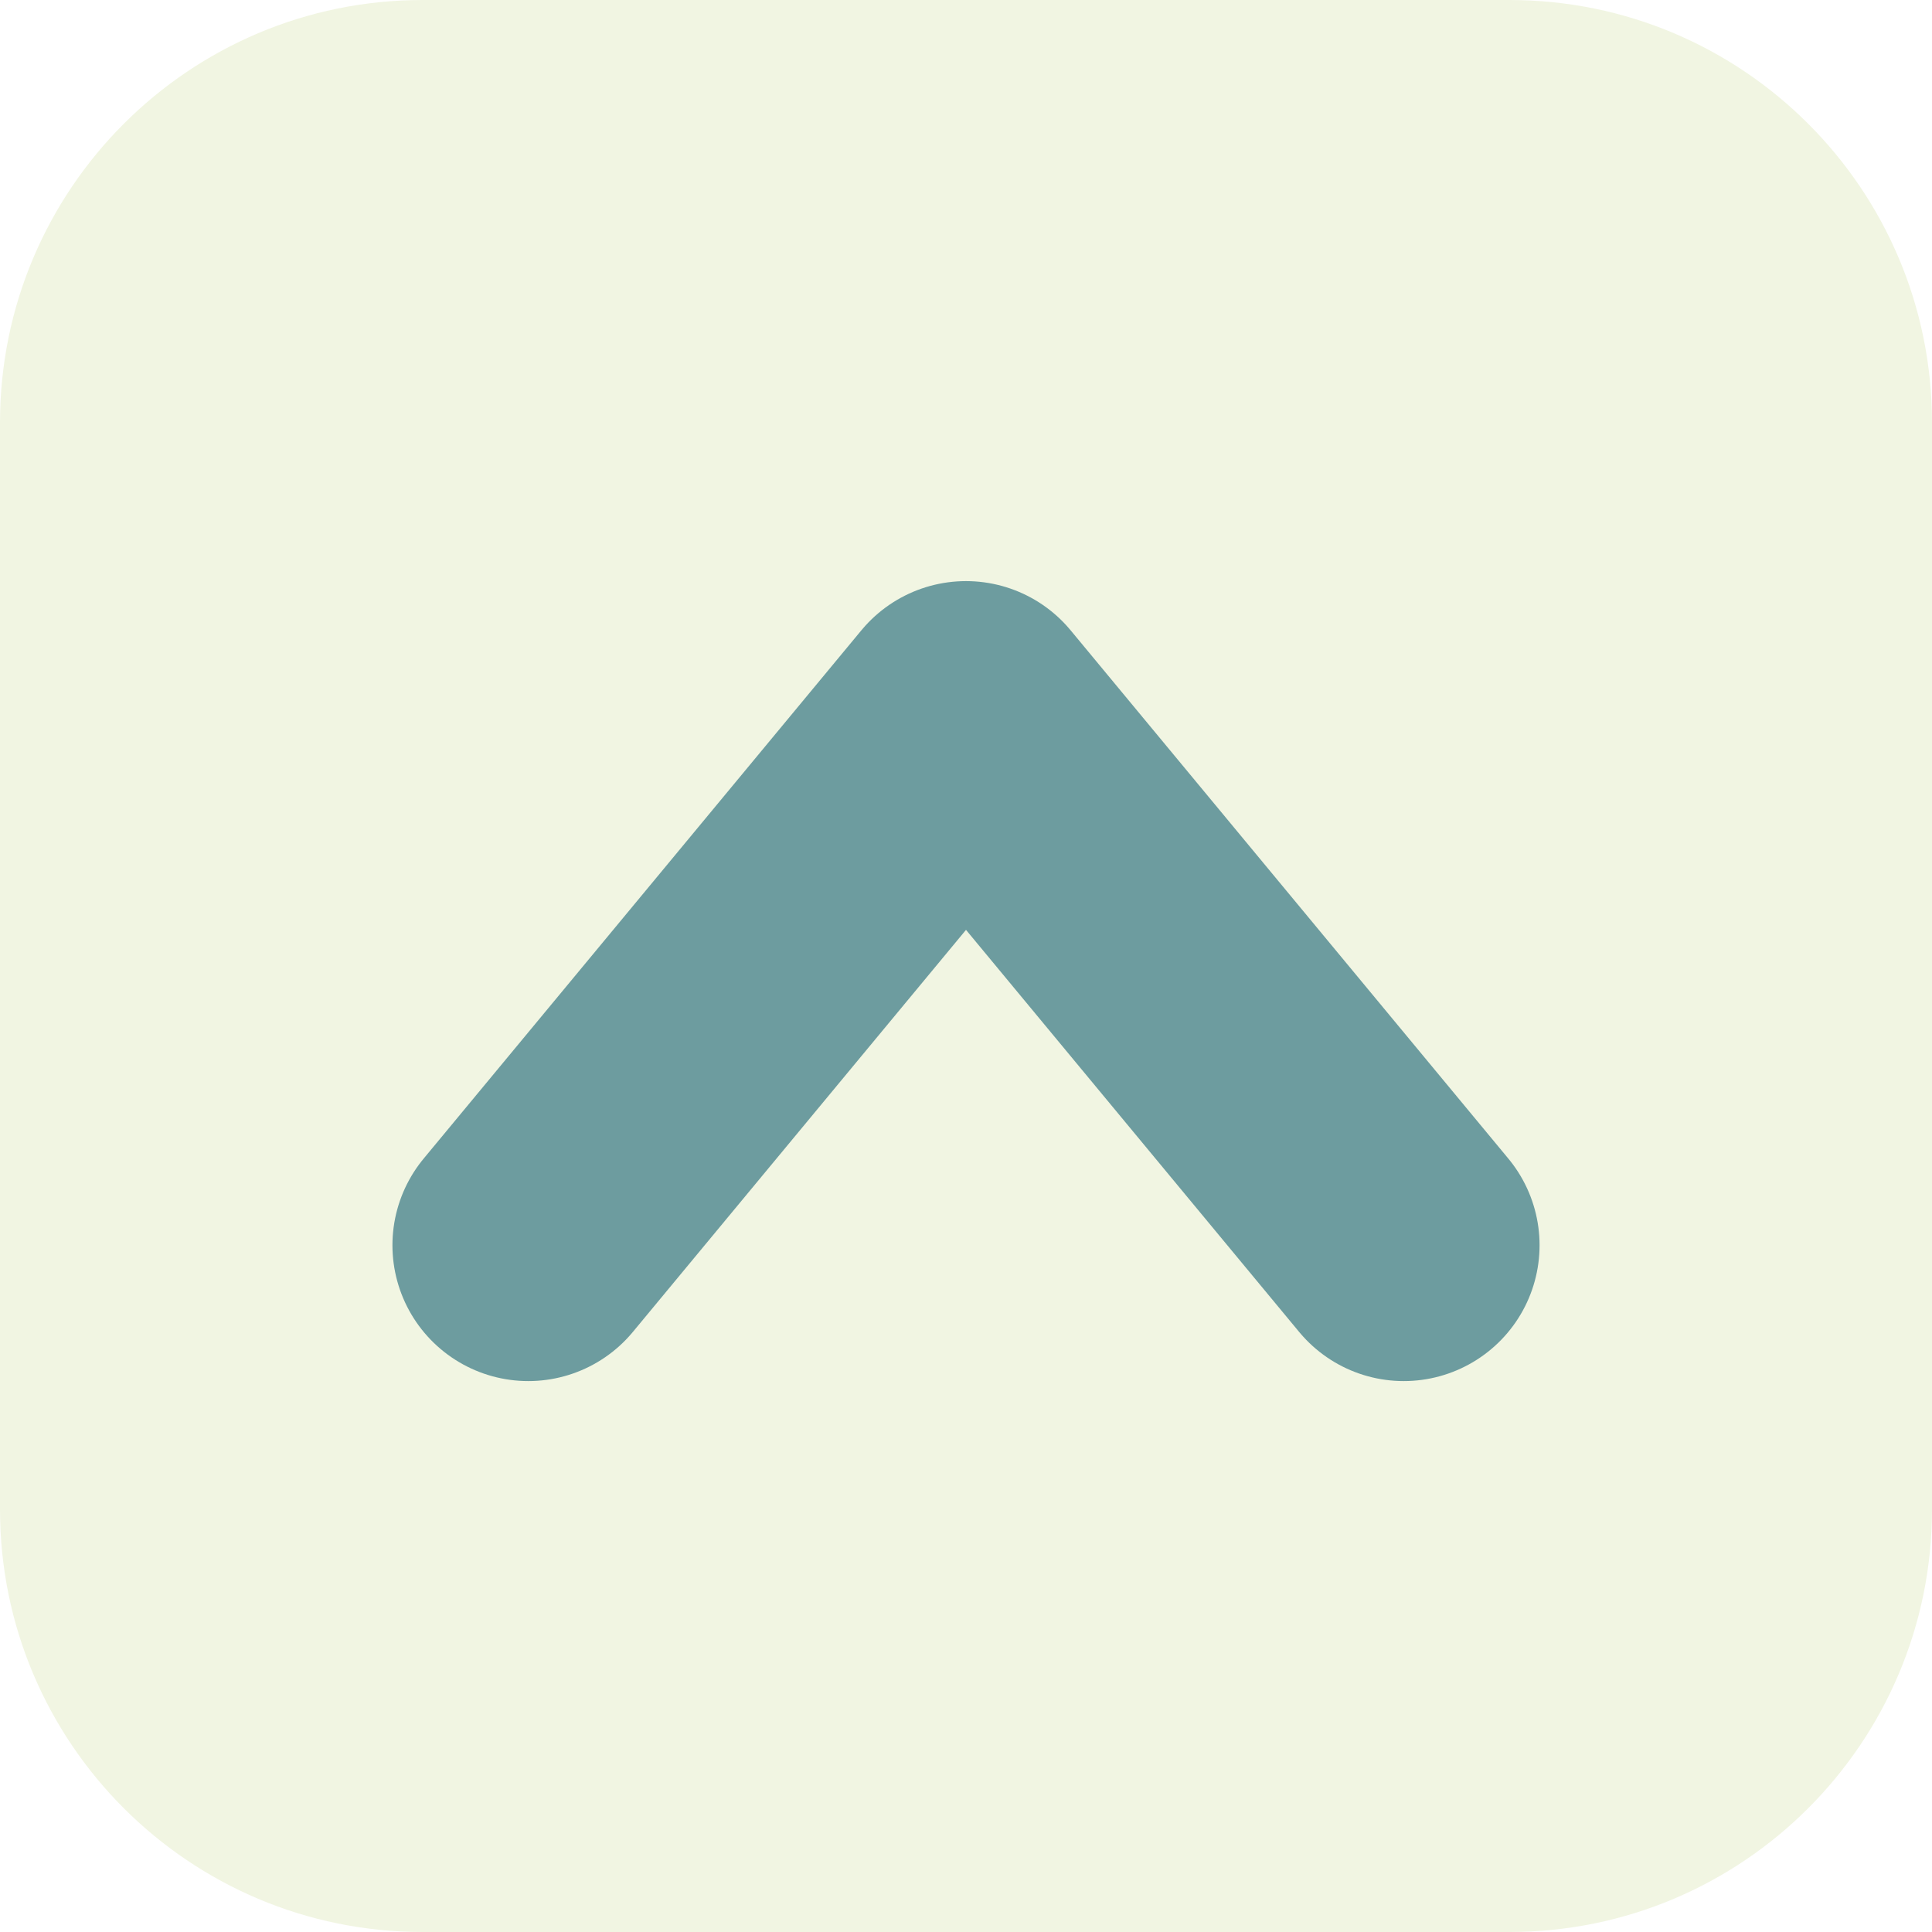
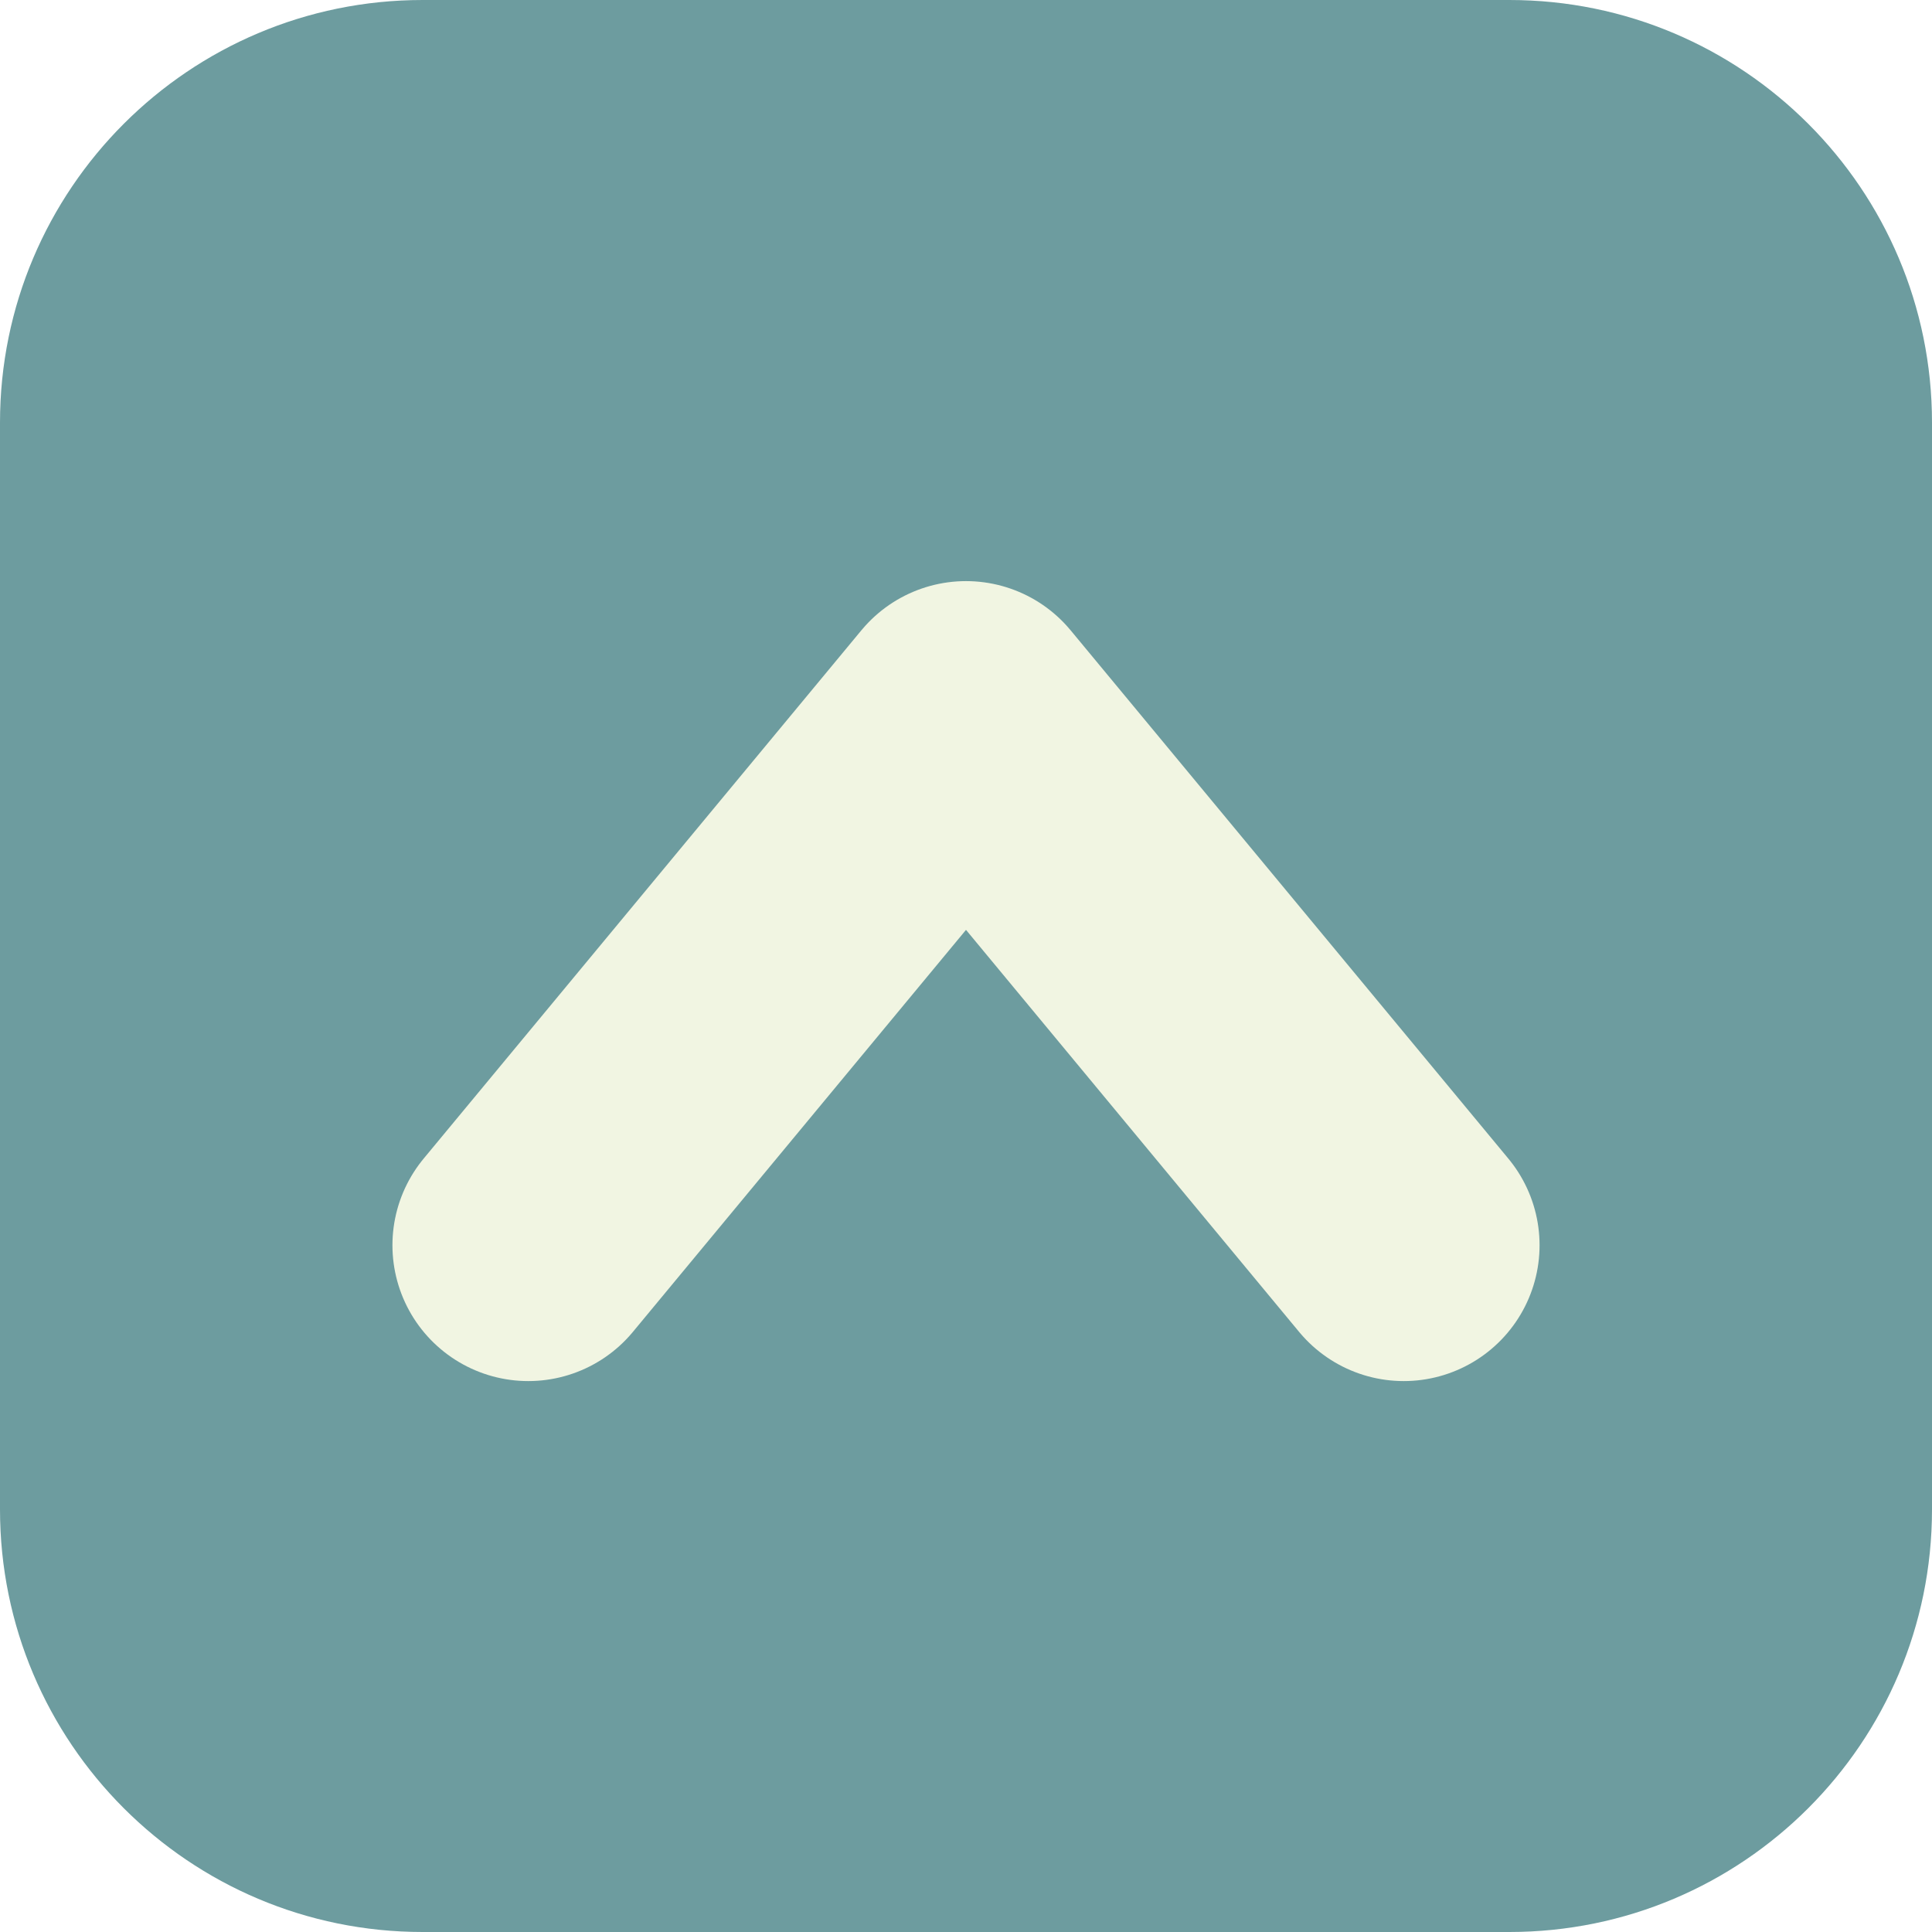
<svg xmlns="http://www.w3.org/2000/svg" width="512" height="512" viewBox="0 0 512 512">
-   <rect width="512" height="512" rx="112" fill="#F1F5E2" />
-   <path d="M 140 330 L 256 190 L 372 330" fill="none" stroke="#6D9C9F" stroke-width="72" stroke-linecap="round" stroke-linejoin="round" />
+   <rect width="512" height="512" rx="112" fill="#6D9C9F" />
+   <path d="M 140 330 L 256 190 L 372 330" fill="none" stroke="#F1F5E2" stroke-width="72" stroke-linecap="round" stroke-linejoin="round" />
</svg>
